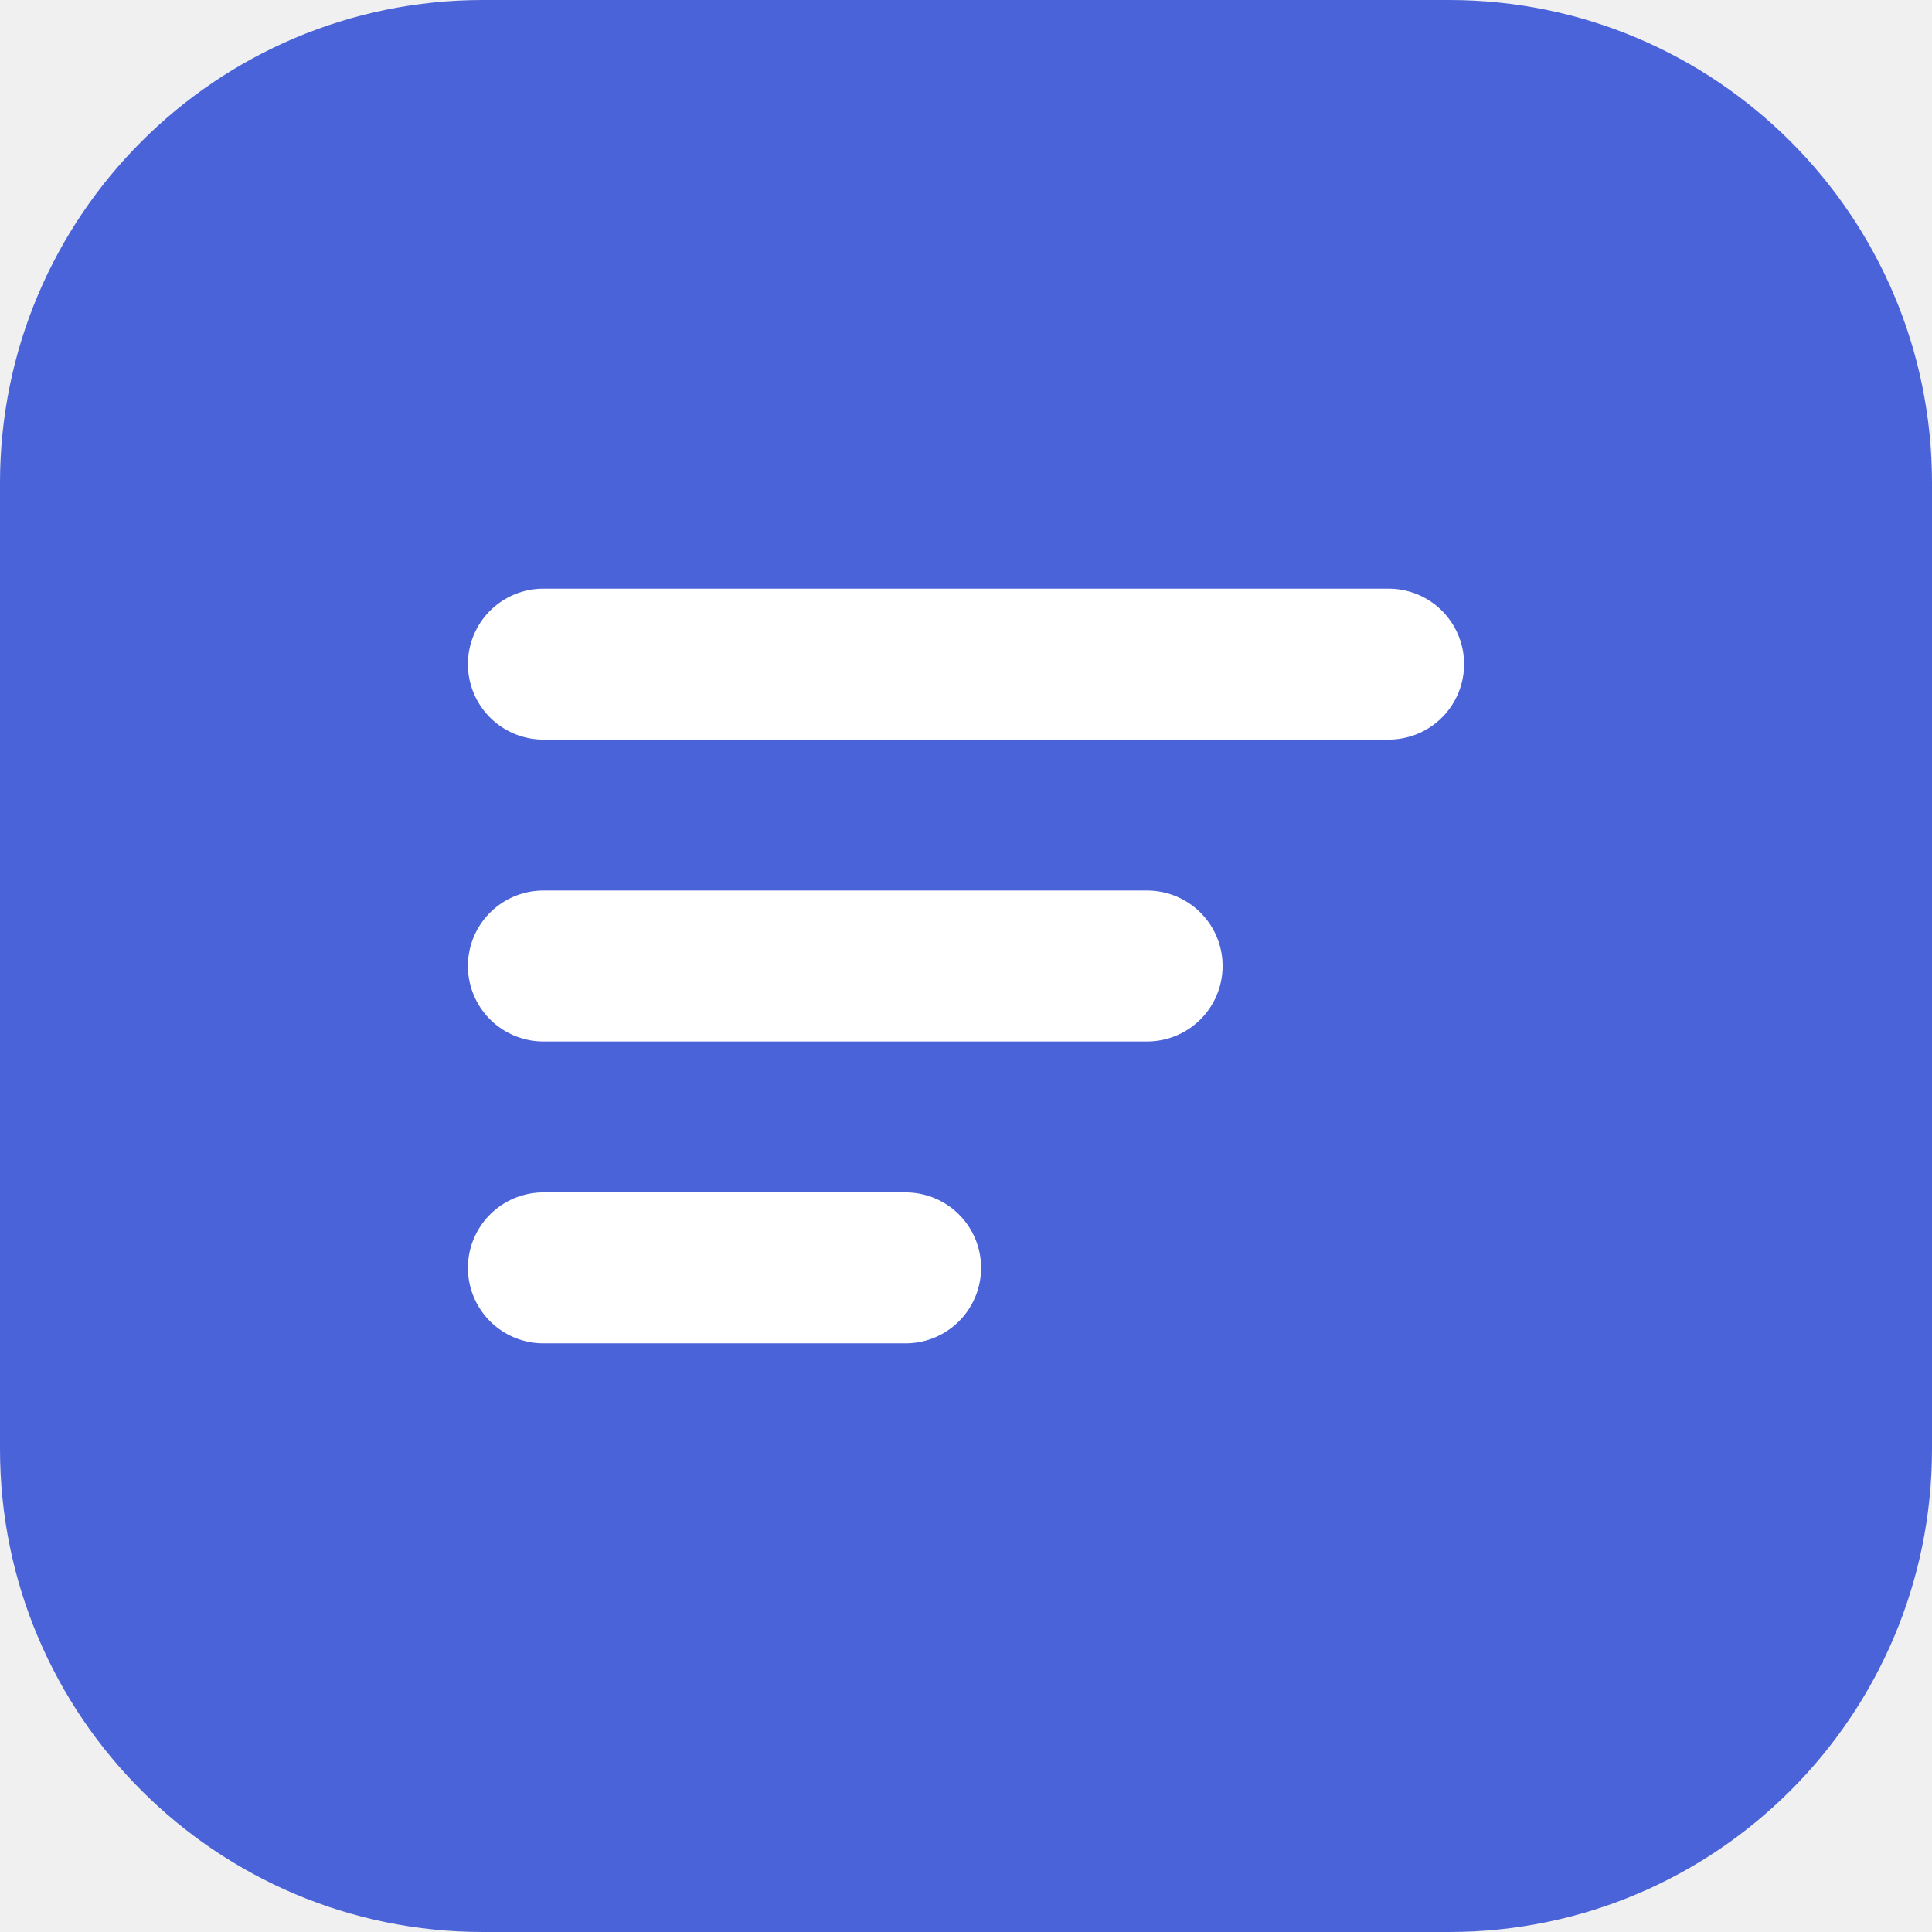
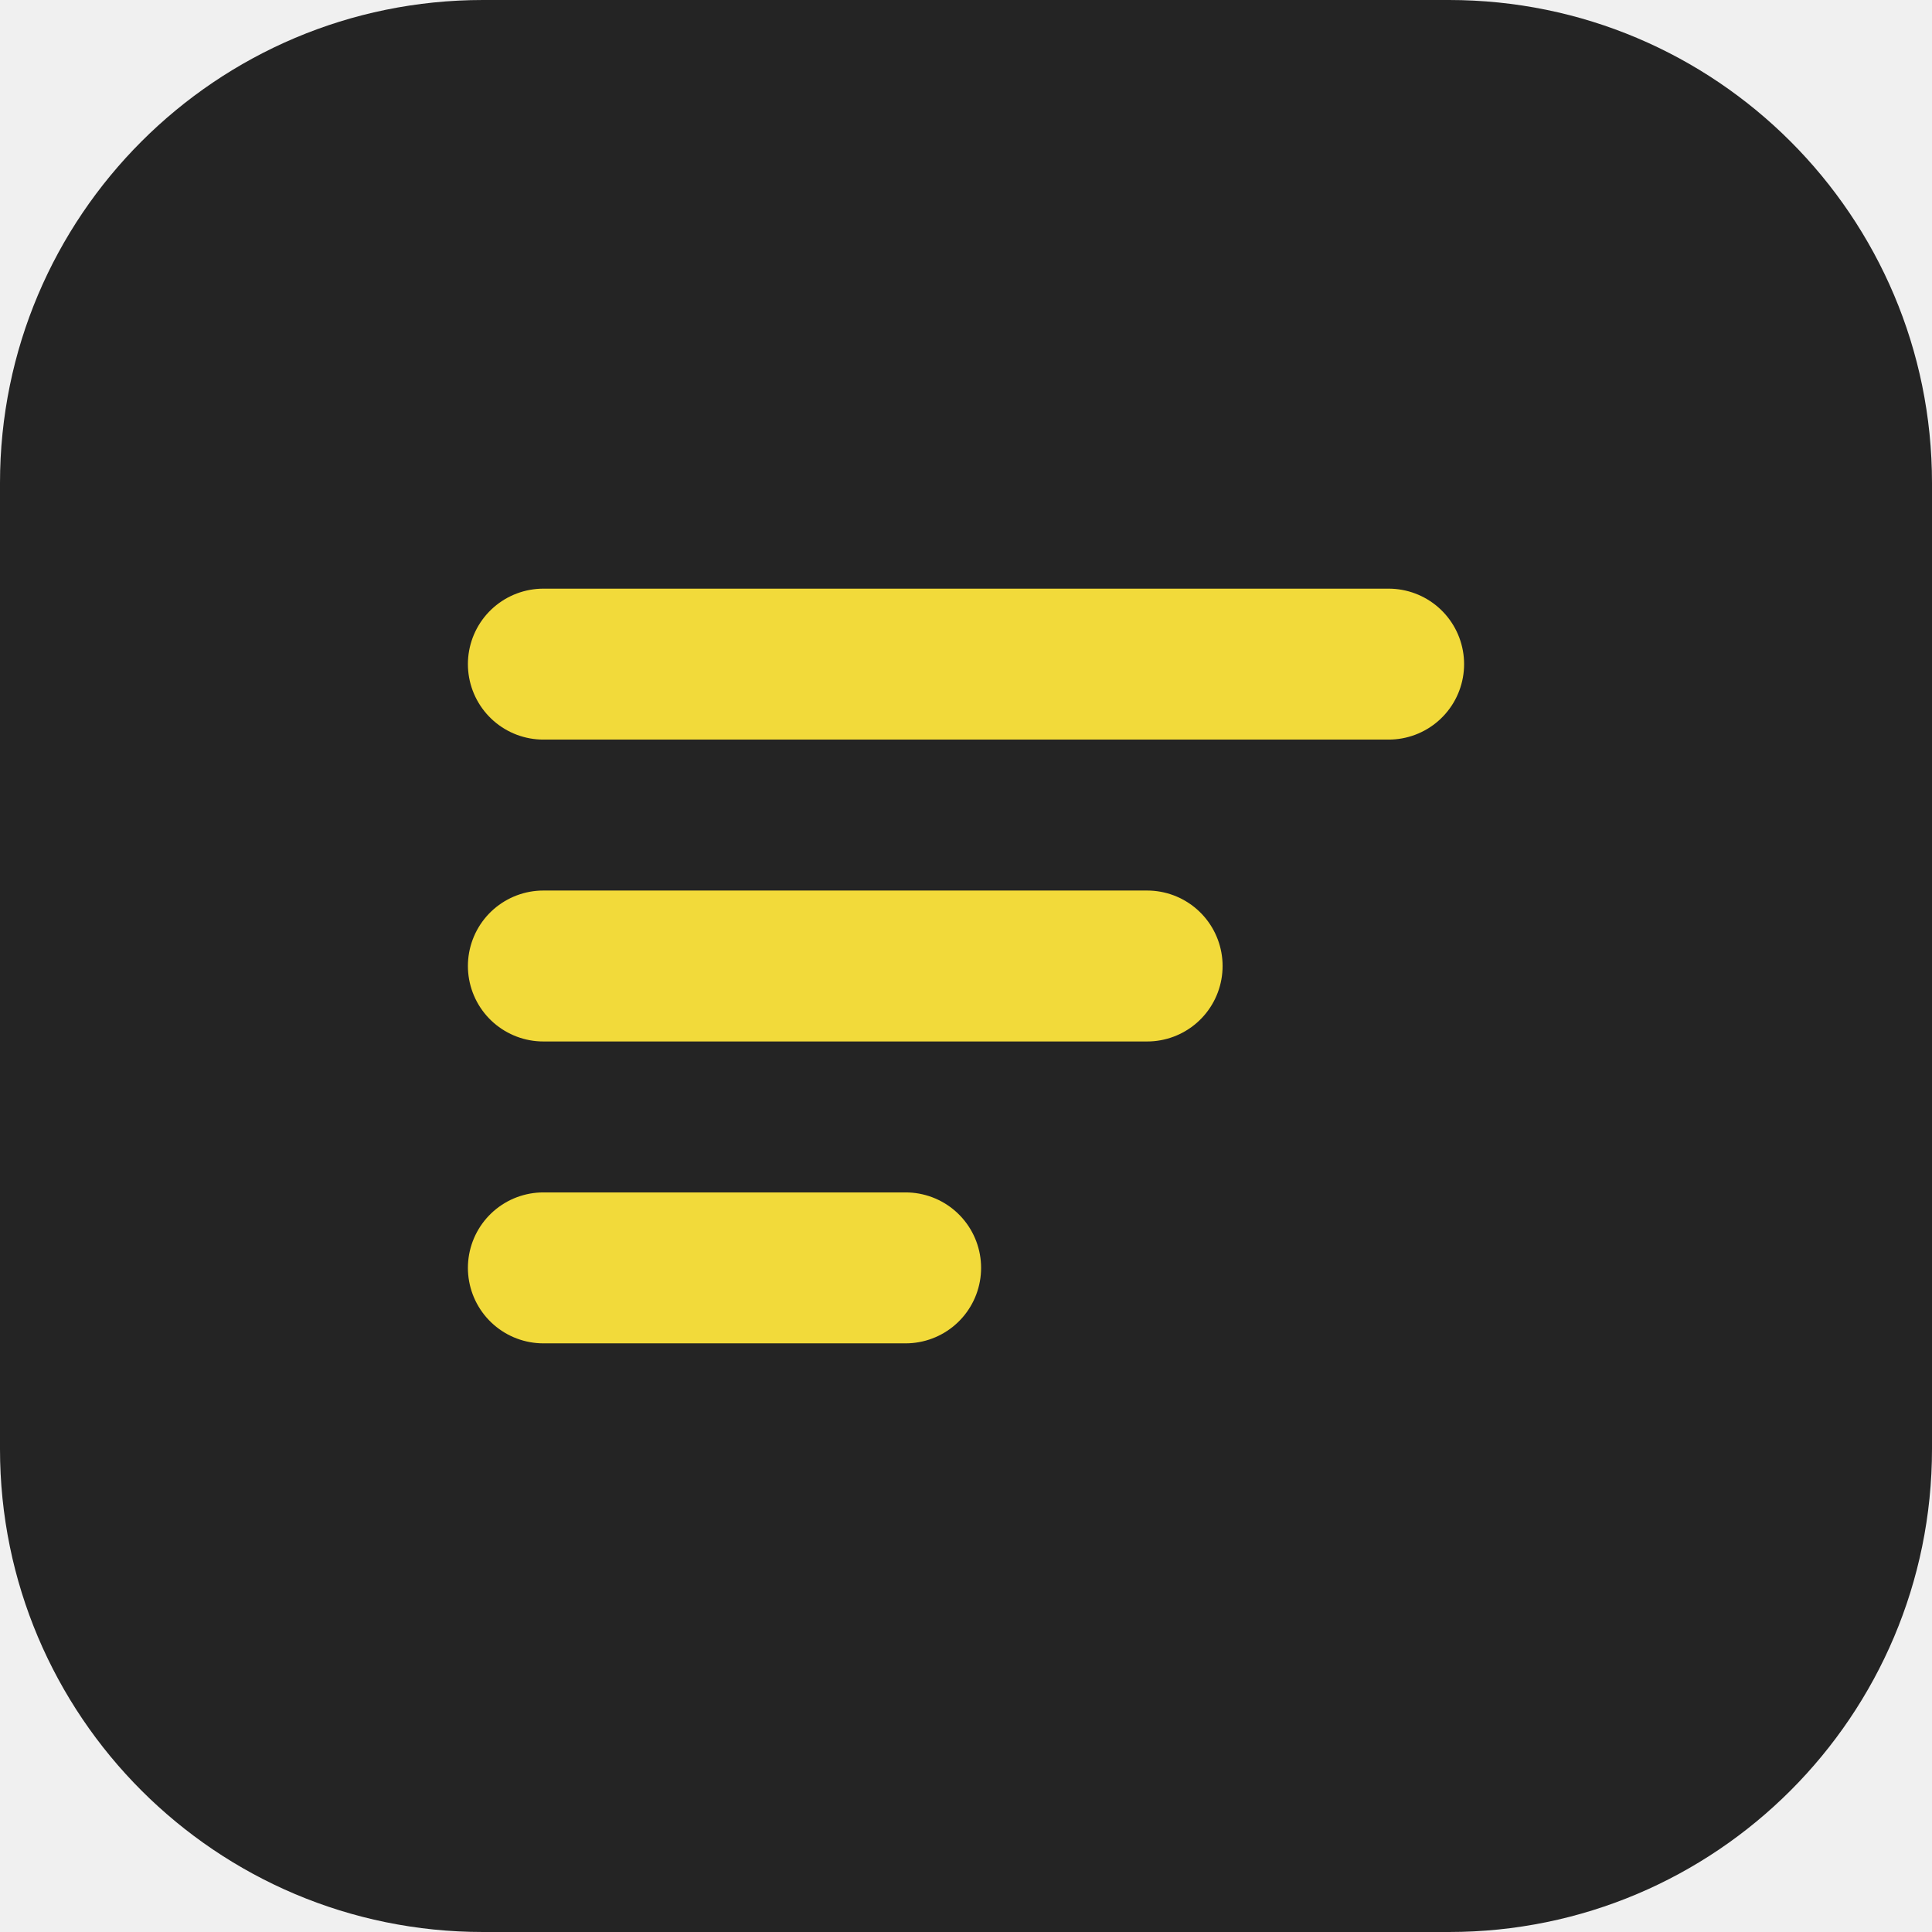
<svg xmlns="http://www.w3.org/2000/svg" viewBox="0 0 32 32">
-   <rect width="32" height="32" rx="8" fill="#4a63d8" />
-   <path d="M9 11h14M9 16h10M9 21h6" stroke="#ffffff" stroke-width="2.5" stroke-linecap="round" />
+   <rect width="32" height="32" rx="8" fill="#242424" />
+   <path d="M9 11h14M9 16h10M9 21h6" stroke="#f2da3a" stroke-width="2.5" stroke-linecap="round" />
</svg>
